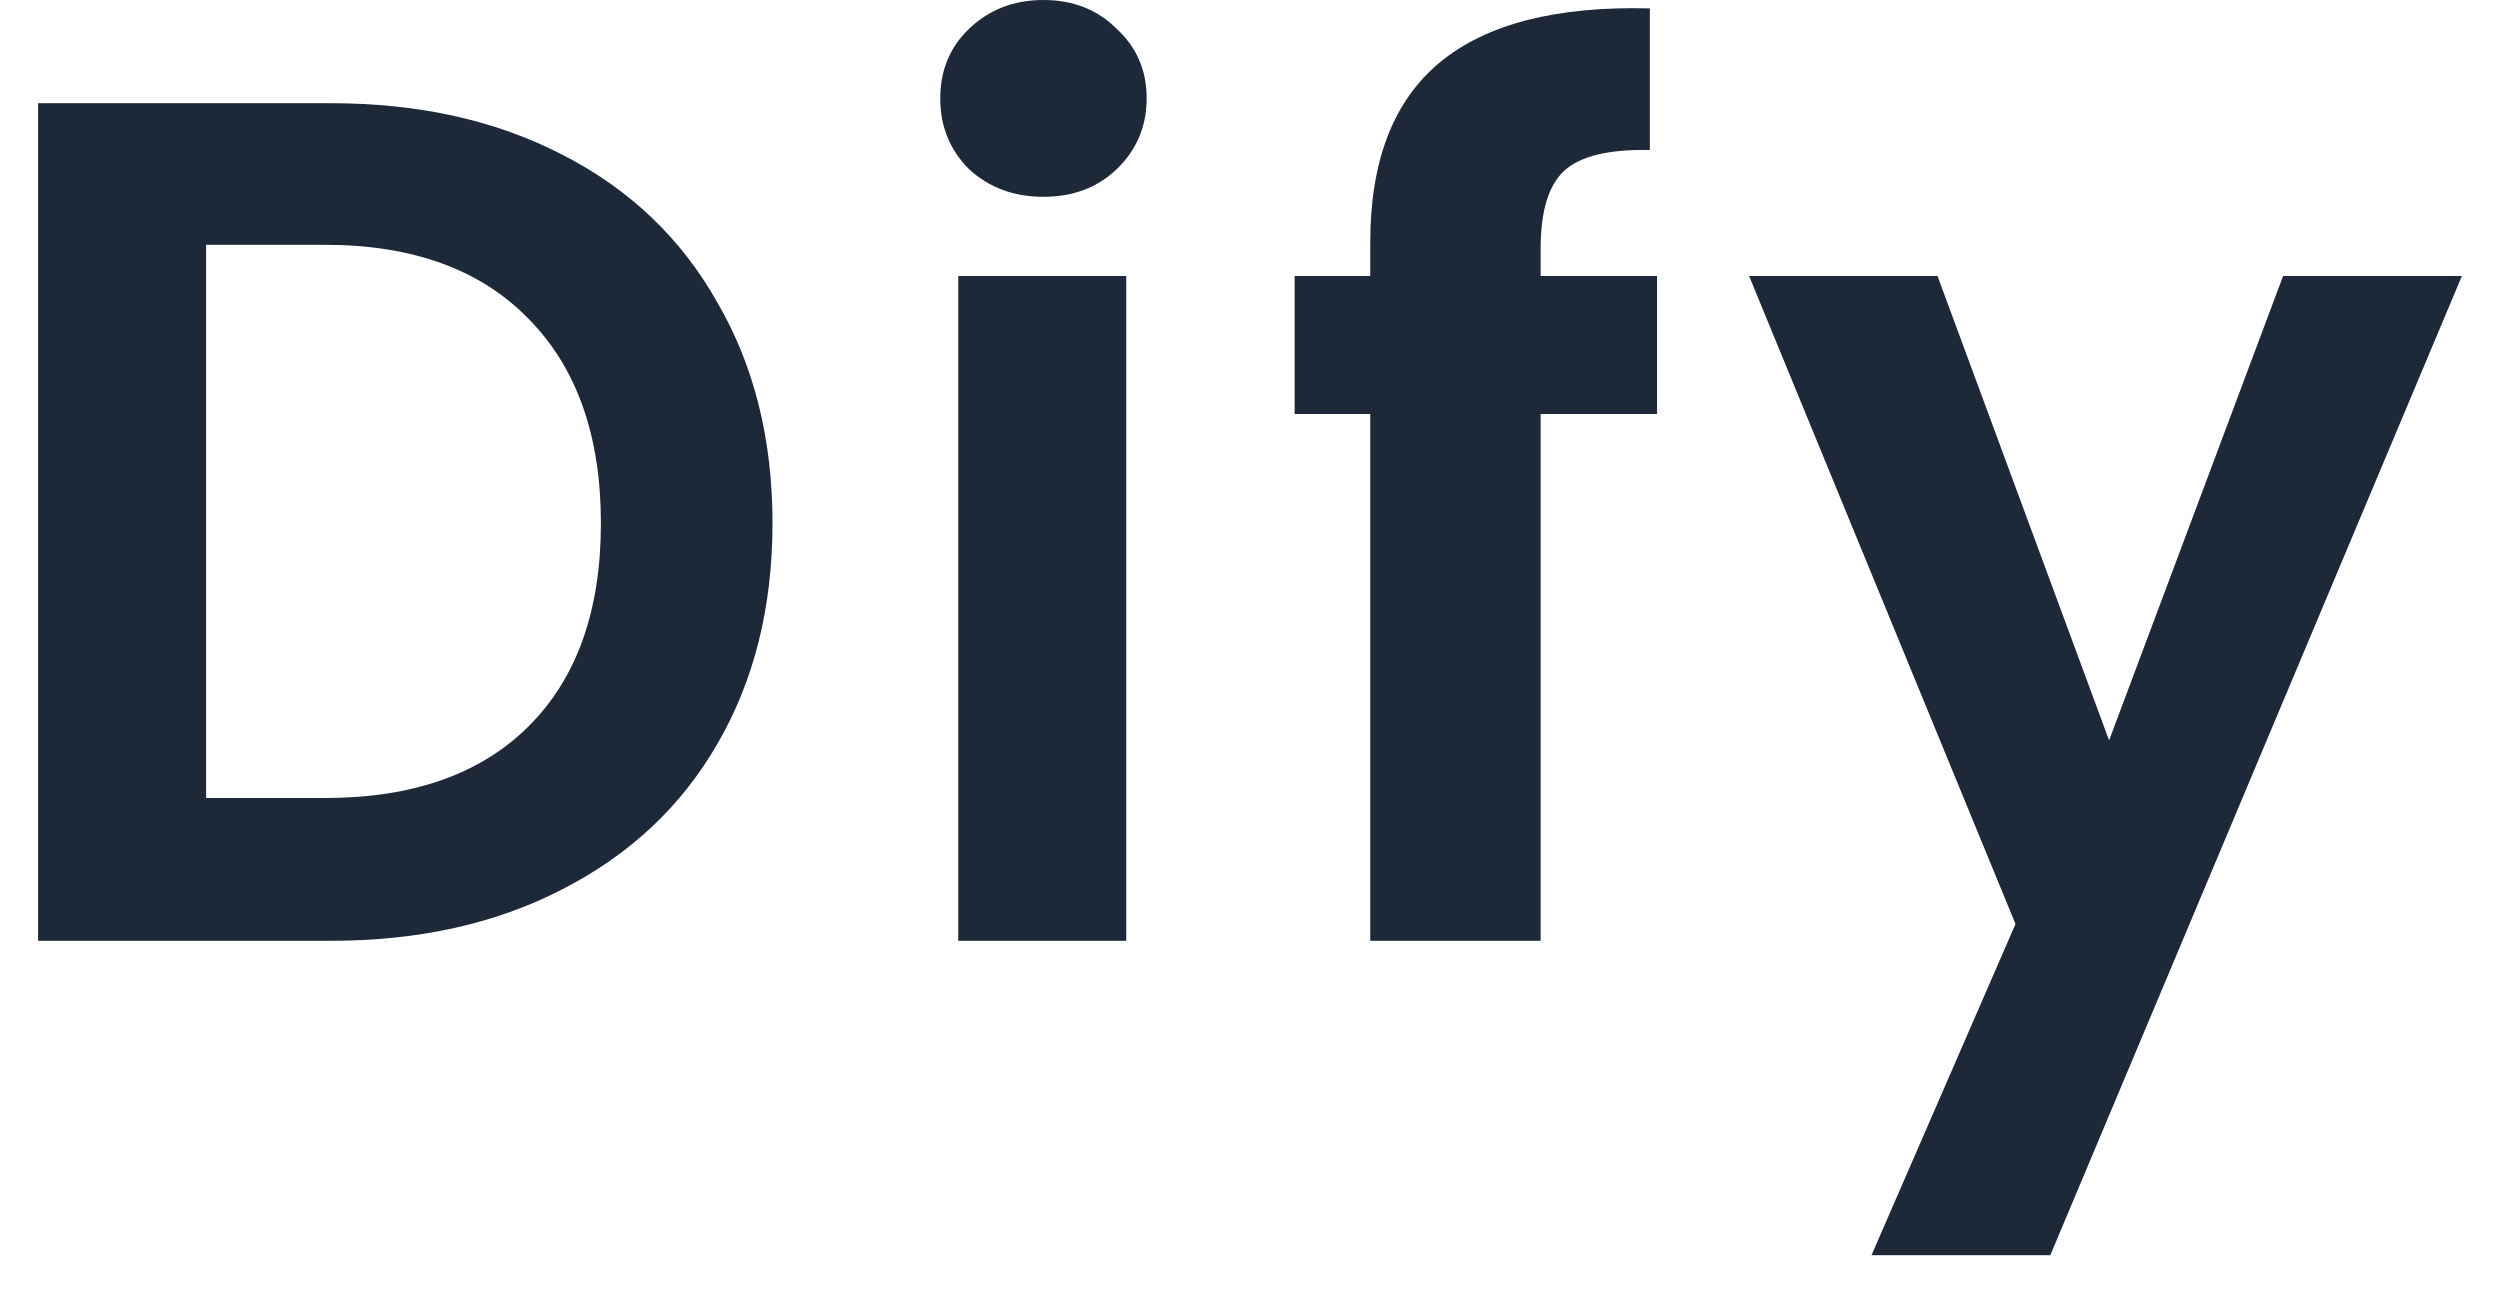
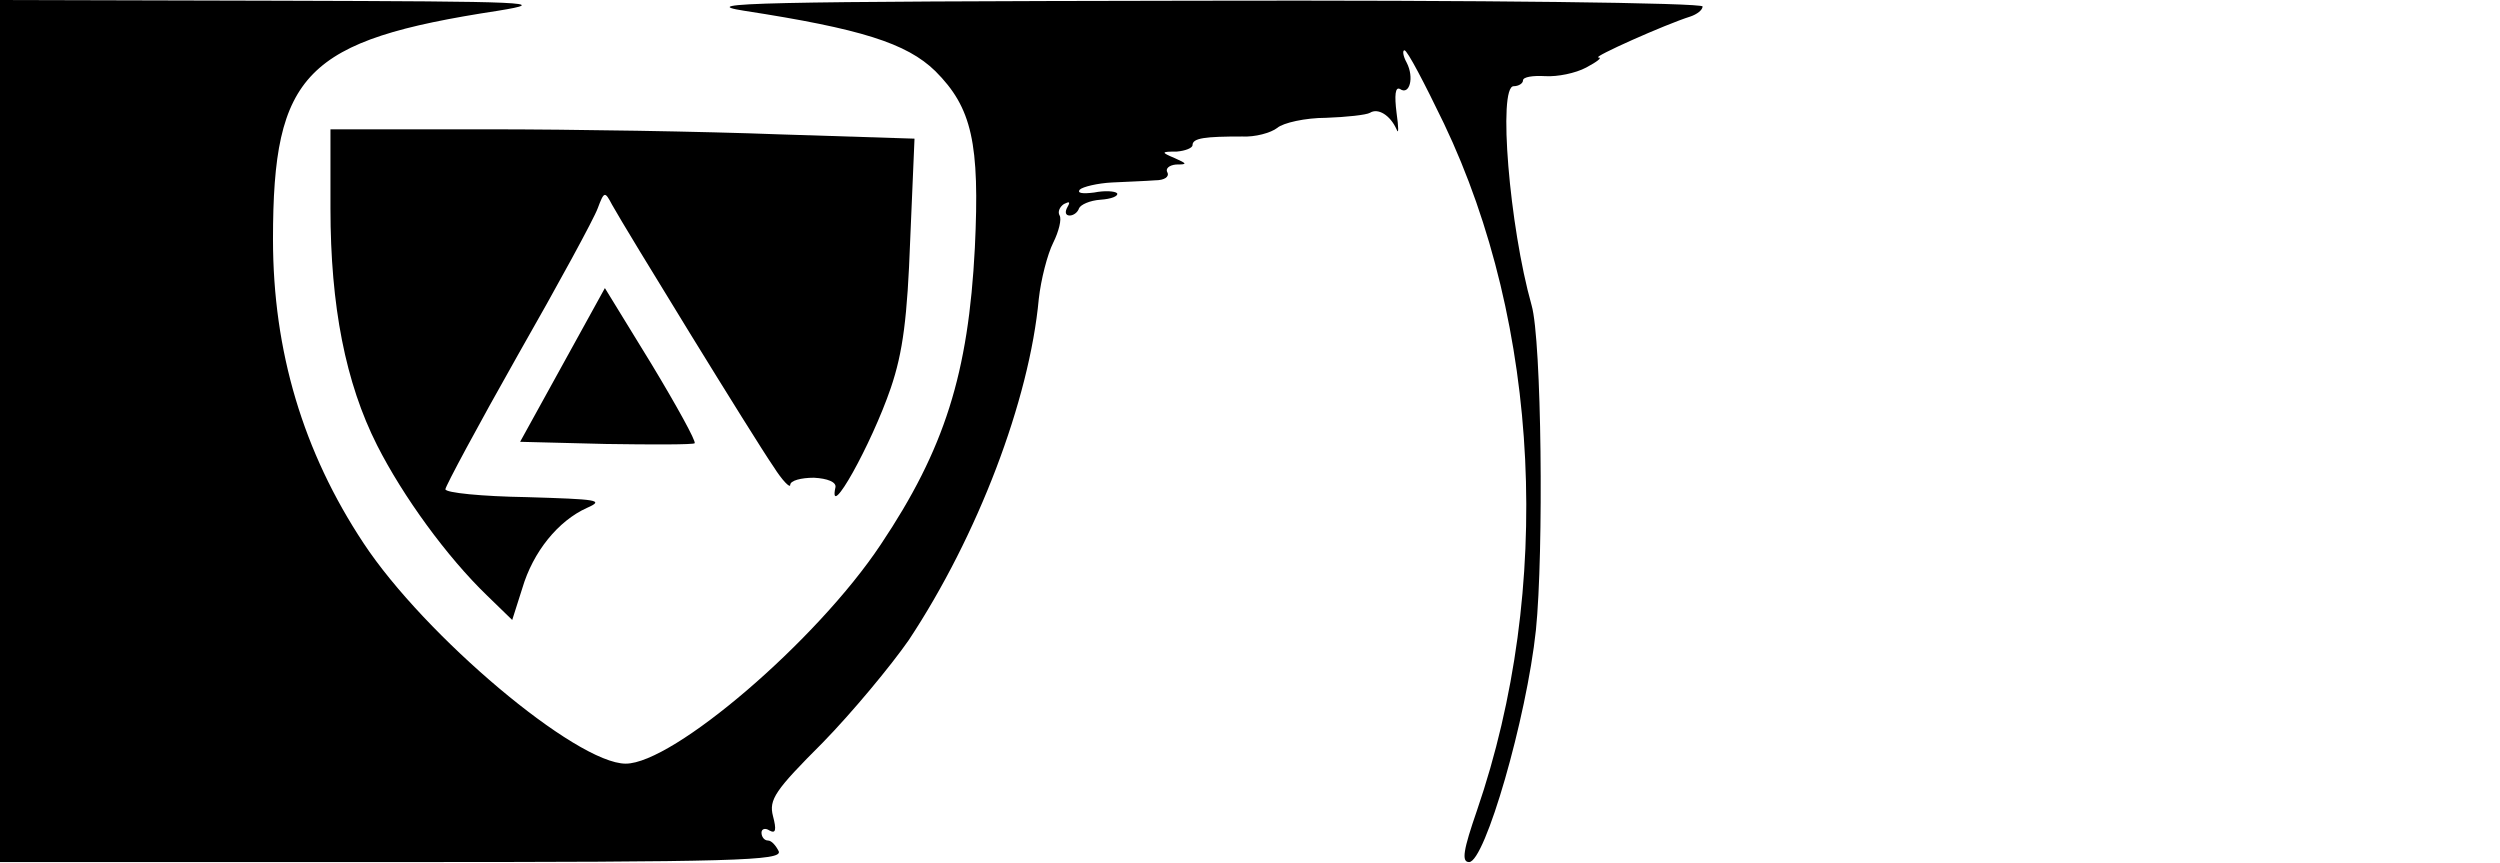
- <svg xmlns="http://www.w3.org/2000/svg" width="50" height="26" viewBox="0 0 50 26" fill="none">
-   <path d="M6.618 2.064C8.378 2.064 9.922 2.408 11.25 3.096C12.594 3.784 13.626 4.768 14.346 6.048C15.082 7.312 15.45 8.784 15.45 10.464C15.45 12.144 15.082 13.616 14.346 14.88C13.626 16.128 12.594 17.096 11.25 17.784C9.922 18.472 8.378 18.816 6.618 18.816H0.762V2.064H6.618ZM6.498 15.96C8.258 15.96 9.618 15.48 10.578 14.52C11.538 13.56 12.018 12.208 12.018 10.464C12.018 8.72 11.538 7.36 10.578 6.384C9.618 5.392 8.258 4.896 6.498 4.896H4.122V15.96H6.498Z" fill="#1D2939" />
-   <path d="M20.869 3.936C20.277 3.936 19.781 3.752 19.381 3.384C18.997 3 18.805 2.528 18.805 1.968C18.805 1.408 18.997 0.944 19.381 0.576C19.781 0.192 20.277 0 20.869 0C21.461 0 21.949 0.192 22.333 0.576C22.733 0.944 22.933 1.408 22.933 1.968C22.933 2.528 22.733 3 22.333 3.384C21.949 3.752 21.461 3.936 20.869 3.936ZM22.525 5.52V18.816H19.165V5.52H22.525Z" fill="#1D2939" />
-   <path d="M33.141 8.28H30.813V18.816H27.405V8.28H25.893V5.52H27.405V4.848C27.405 3.216 27.869 2.016 28.797 1.248C29.725 0.48 31.125 0.12 32.997 0.168V3C32.181 2.984 31.613 3.12 31.293 3.408C30.973 3.696 30.813 4.216 30.813 4.968V5.52H33.141V8.28Z" fill="#1D2939" />
-   <path d="M49.238 5.52L41.006 25.104H37.43L40.31 18.48L34.982 5.52H38.75L42.182 14.808L45.662 5.52H49.238Z" fill="#1D2939" />
+ <svg xmlns="http://www.w3.org/2000/svg" version="1.0" width="348pt" height="120pt" viewBox="0 0 348 120" preserveAspectRatio="xMidYMid meet">
+   <g transform="translate(0,120) scale(0.1,-0.1)" fill="#000000" stroke="none">
+     <path d="M0 600 l0 -600 545 0 c480 0 544 2 539 15 -4 8 -10 15 -15 15 -5 0 -9 5 -9 11 0 5 5 7 11 3 9 -5 10 1 5 20 -6 23 3 36 69 102 41 42 95 107 120 143 96 145 168 334 181 475 3 27 12 62 20 78 8 16 12 33 9 38 -3 5 0 12 6 16 8 4 9 3 5 -4 -4 -7 -3 -12 3 -12 5 0 11 4 13 10 2 5 15 11 30 12 15 1 25 5 23 9 -3 3 -17 4 -32 1 -16 -2 -24 -1 -20 4 4 4 25 9 45 10 20 1 47 2 60 3 13 0 20 5 17 11 -3 5 2 10 12 11 16 0 16 1 -2 9 -19 8 -19 9 3 9 12 1 22 5 22 9 0 10 18 12 69 12 18 -1 40 5 49 12 8 7 39 14 68 14 28 1 56 4 61 7 11 7 28 -3 37 -23 3 -8 3 2 0 23 -3 24 -2 37 5 33 13 -9 20 16 9 37 -5 9 -6 17 -3 17 4 0 28 -46 55 -102 134 -281 152 -647 46 -956 -19 -55 -22 -72 -11 -72 22 0 80 200 93 323 11 108 8 404 -6 452 -31 110 -47 305 -25 305 7 0 13 4 13 8 0 5 14 7 31 6 17 -1 42 4 57 12 15 8 23 14 17 14 -10 0 93 46 128 57 9 3 17 9 17 14 0 5 -304 9 -707 8 -608 -1 -697 -3 -627 -14 162 -25 226 -45 266 -84 51 -51 62 -100 55 -246 -9 -175 -42 -280 -131 -413 -89 -134 -289 -305 -355 -305 -69 0 -280 178 -365 307 -84 127 -126 267 -126 423 0 231 45 277 313 318 74 12 46 13 -305 14 l-388 1 0 -600z" />
+     <path d="M460 910 c0 -136 21 -243 65 -330 36 -71 97 -155 153 -209 l35 -34 14 44 c15 51 50 94 90 112 25 11 15 12 -84 15 -62 1 -113 6 -113 11 0 4 45 88 101 187 56 98 106 190 111 204 9 24 10 24 20 5 17 -31 198 -326 225 -365 12 -19 23 -30 23 -25 0 6 15 10 33 10 19 -1 31 -6 30 -13 -11 -50 50 59 77 138 17 50 23 98 27 206 l6 141 -189 6 c-104 4 -287 7 -406 7 l-218 0 0 -110z" />
+     <path d="M783 692 l-59 -107 119 -3 c66 -1 122 -1 124 1 2 3 -25 52 -60 110 l-65 106 -59 -107z" />
+   </g>
</svg>
